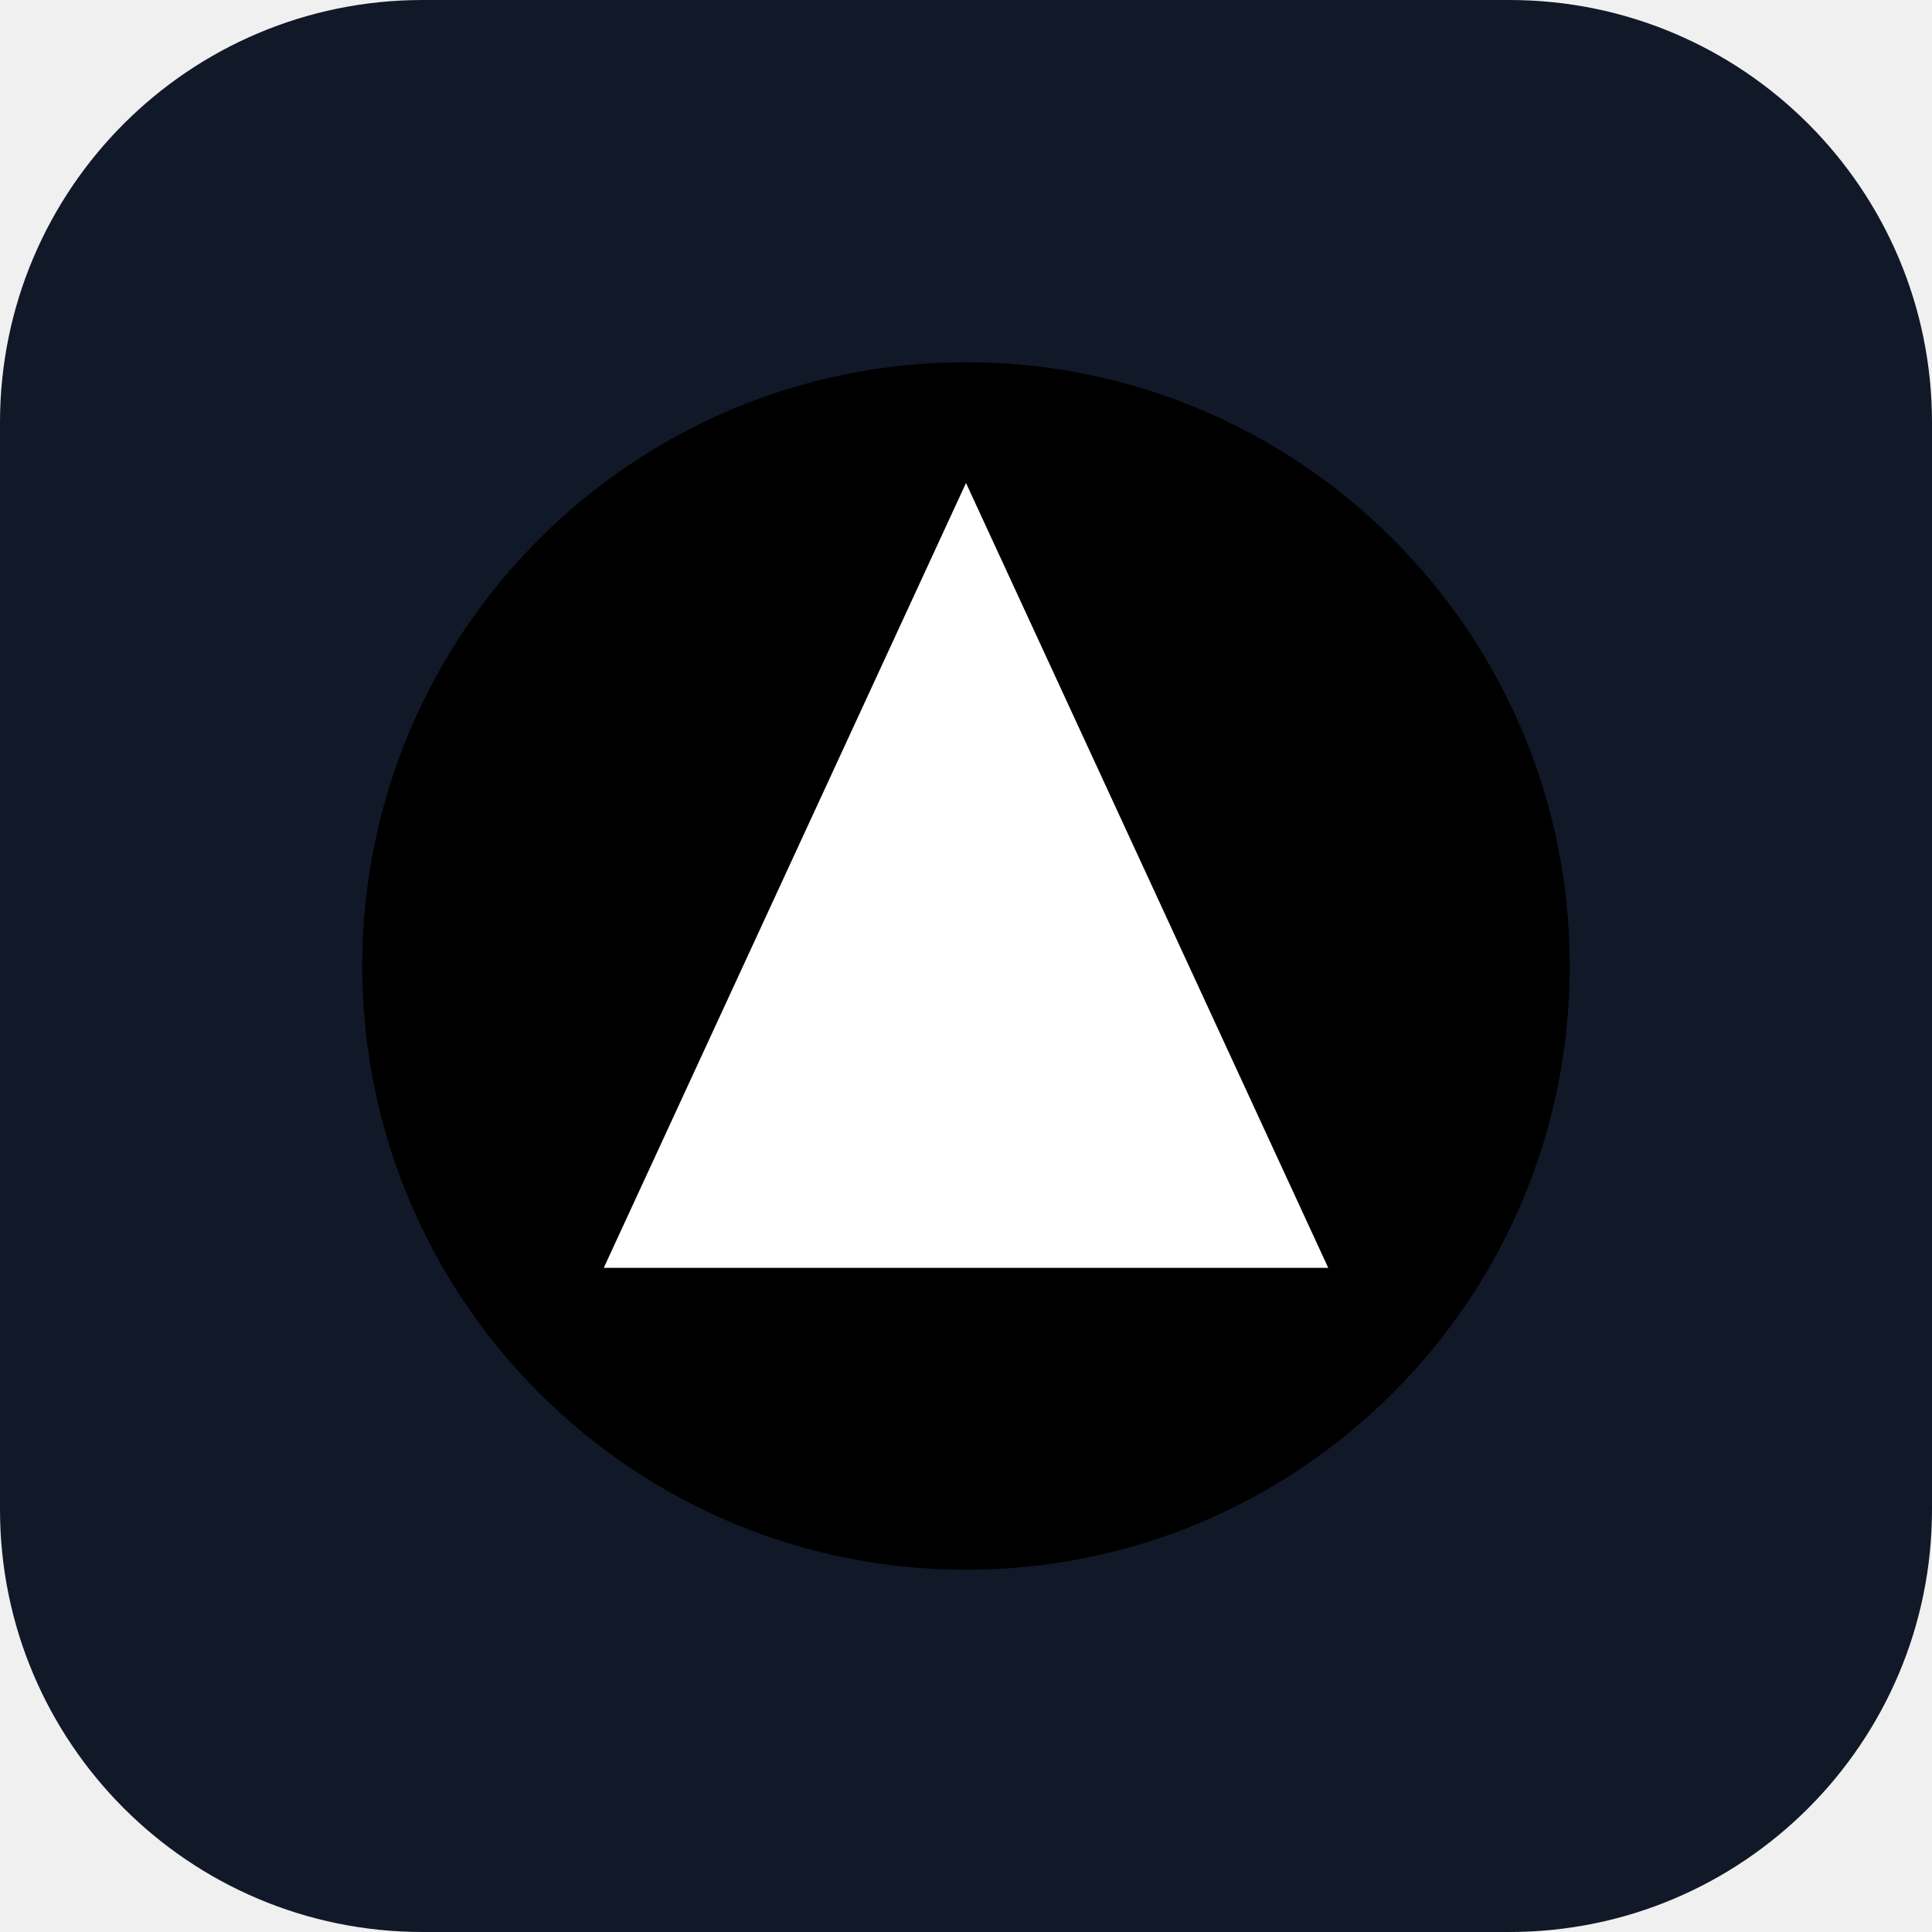
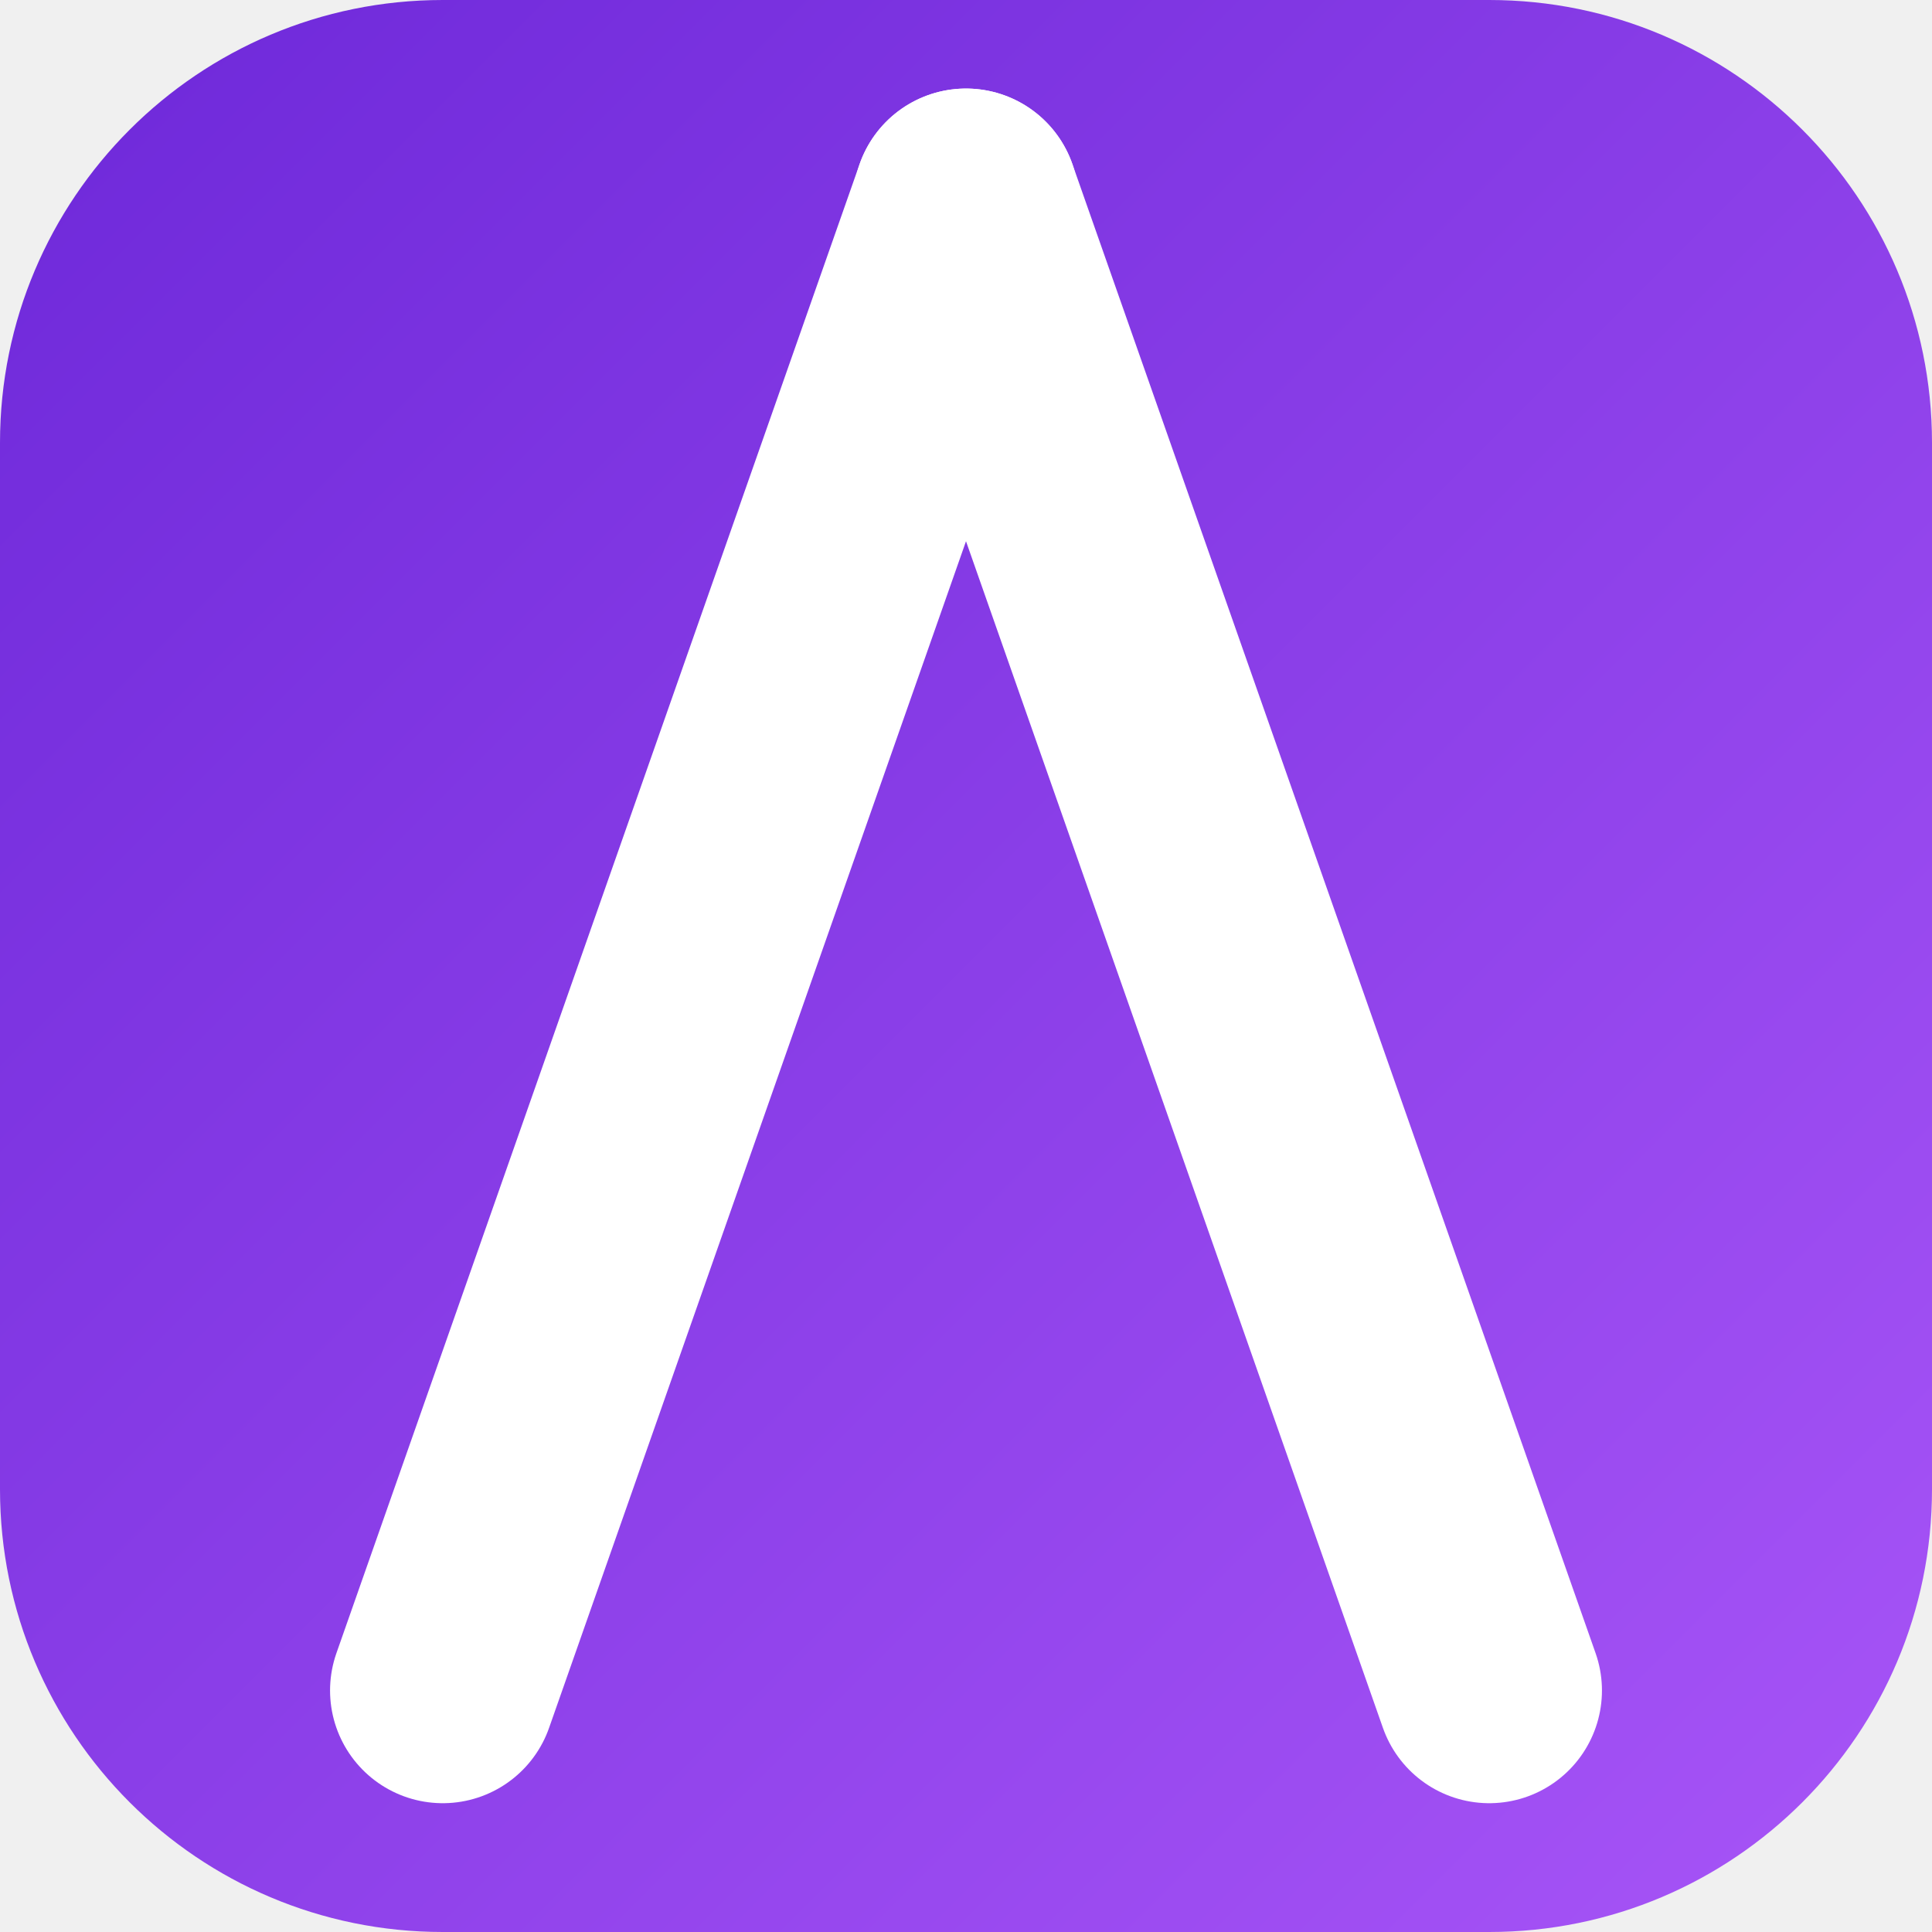
- <svg xmlns="http://www.w3.org/2000/svg" viewBox="0 0 64 64" role="img" aria-label="AVENTA">
-   <rect width="64" height="64" rx="14" fill="#111827" />
-   <circle cx="32" cy="32" r="20" fill="#000000" />
-   <path d="M32 16 L44 42 L20 42 Z" fill="#ffffff" />
+ <svg xmlns="http://www.w3.org/2000/svg" viewBox="0 0 24 24" role="img" aria-label="AVENTA">
+   <defs>
+     <linearGradient id="aventaGrad" x1="0%" y1="0%" x2="100%" y2="100%">
+       <stop offset="0%" stop-color="#6d28d9" />
+       <stop offset="100%" stop-color="#a855f7" />
+     </linearGradient>
+   </defs>
+   <rect width="24" height="24" rx="5.5" fill="url(#aventaGrad)" />
+   <path d="M 5.5 21 L 12 2.5" stroke="#ffffff" stroke-width="2.8" fill="none" stroke-linecap="round" stroke-linejoin="round" />
+   <path d="M 18.5 21 L 12 2.5" stroke="#ffffff" stroke-width="2.8" fill="none" stroke-linecap="round" stroke-linejoin="round" />
</svg>
